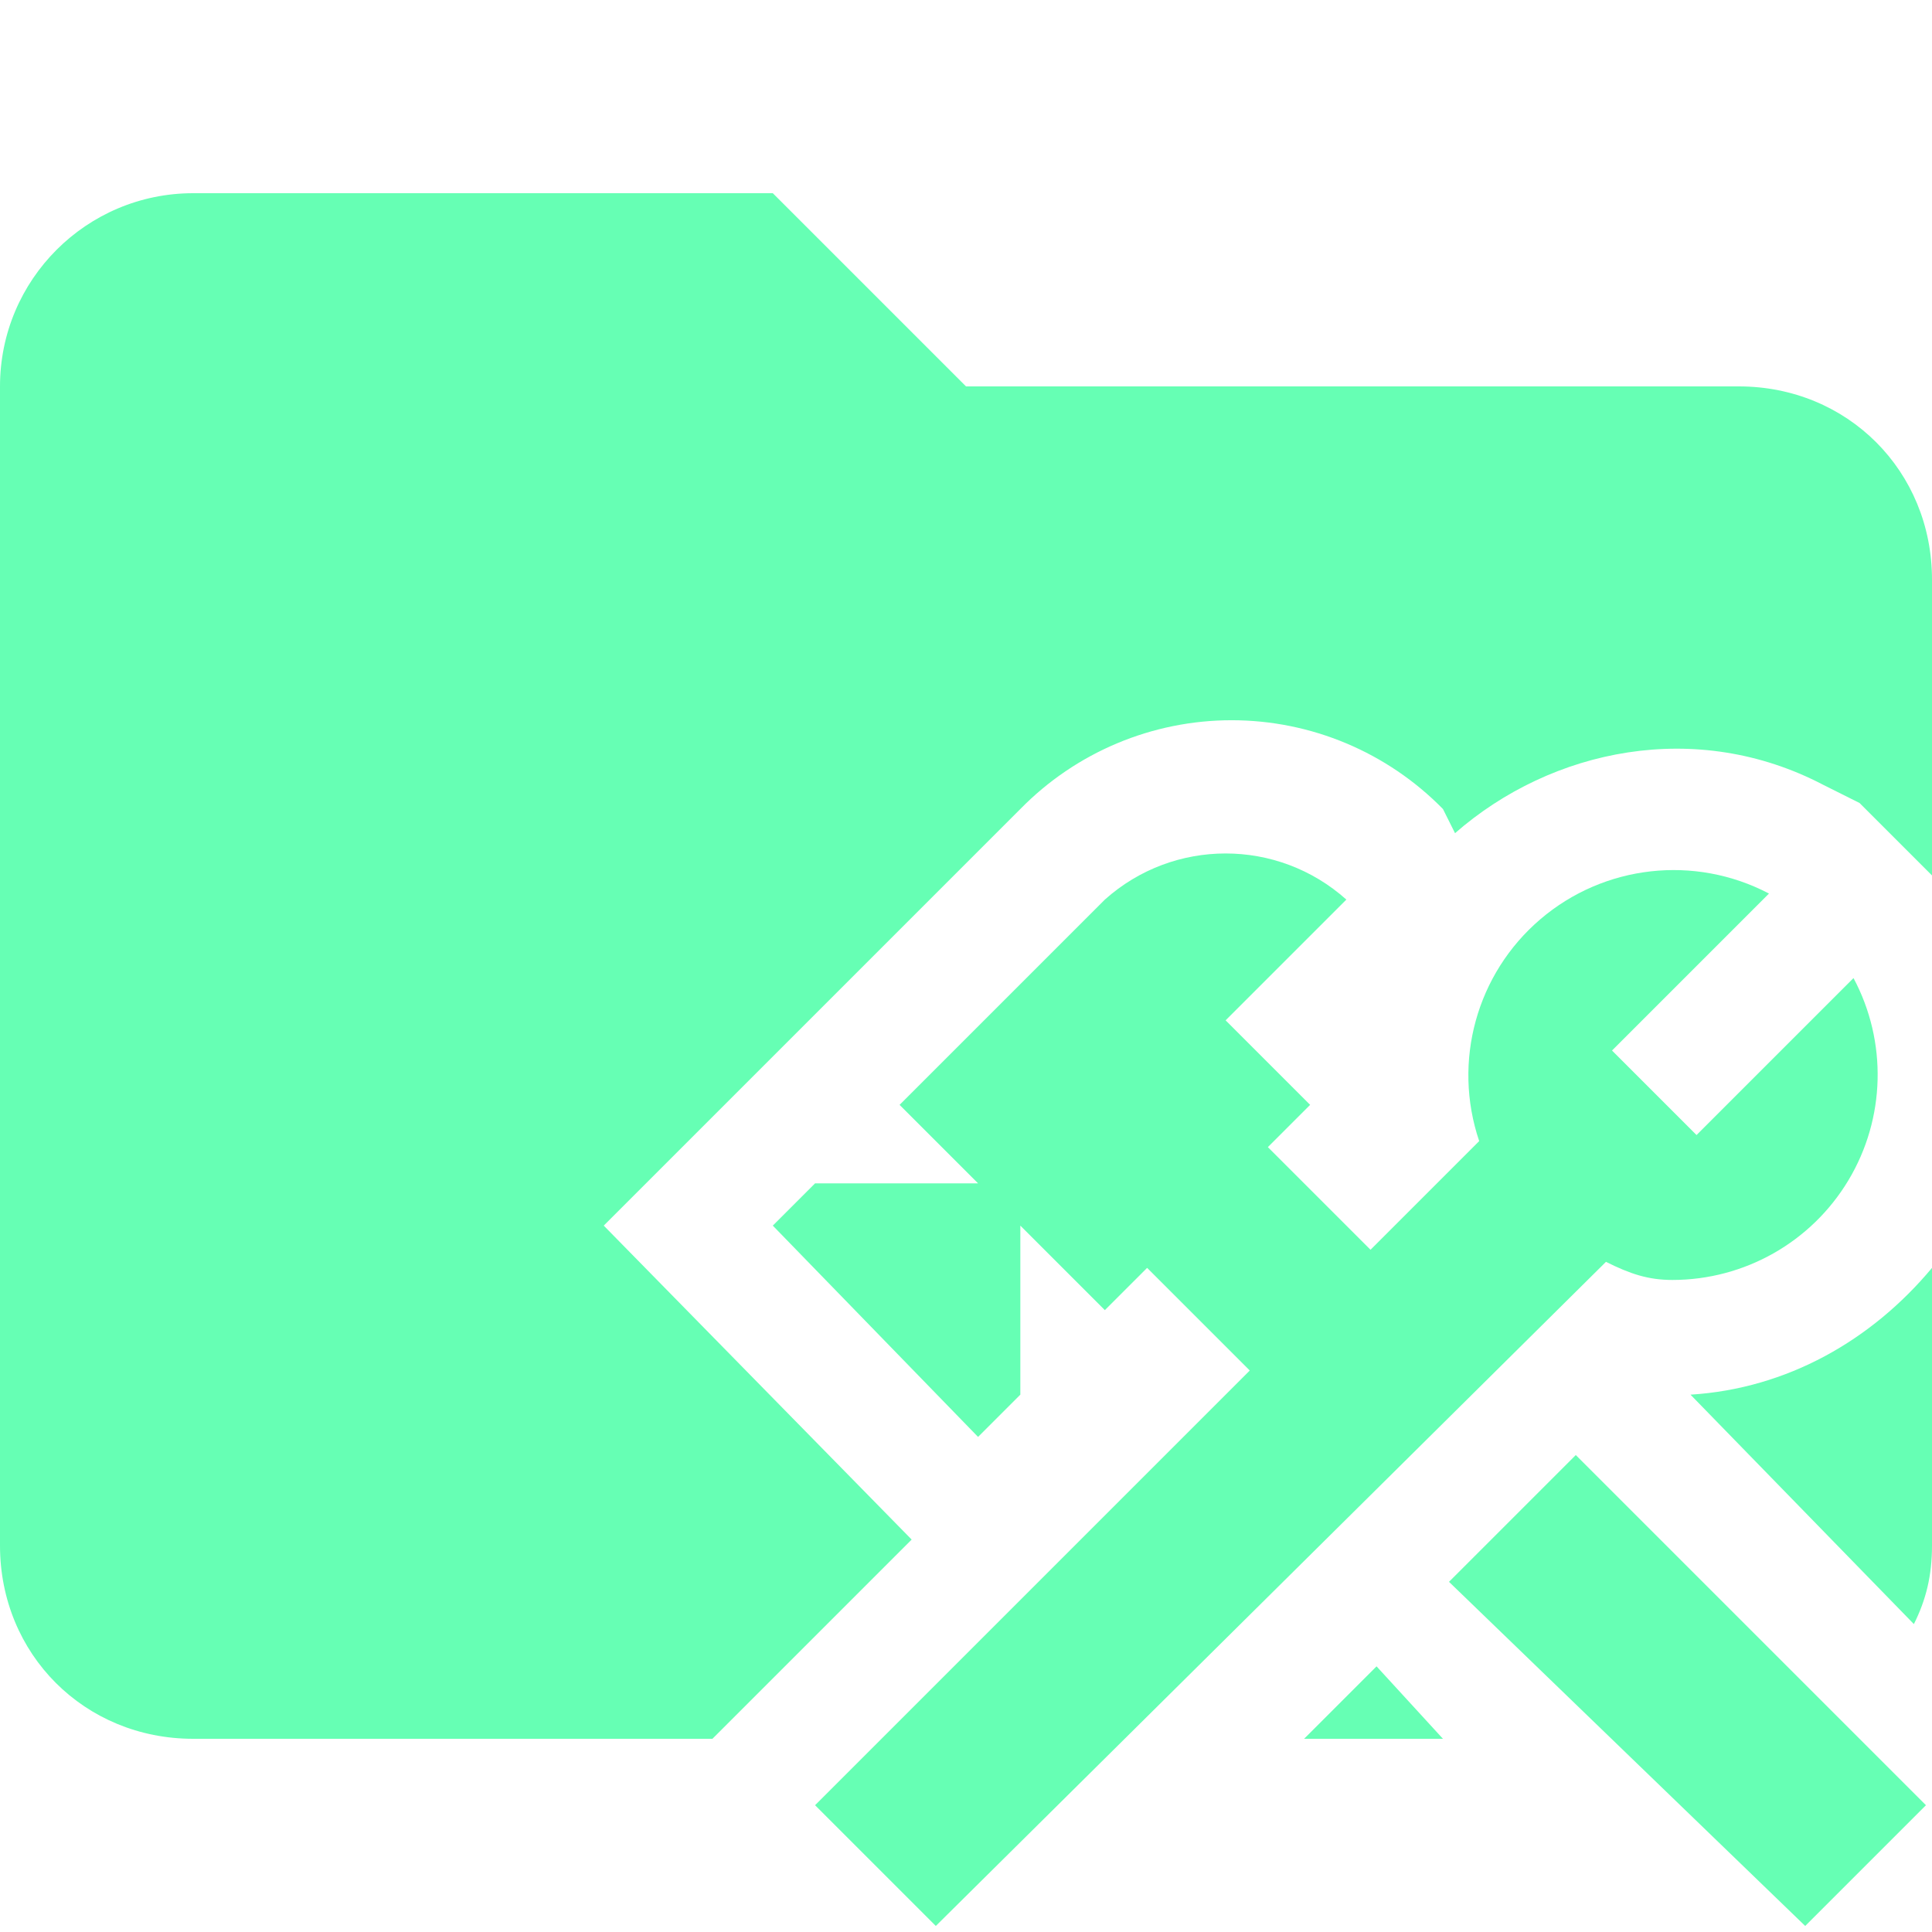
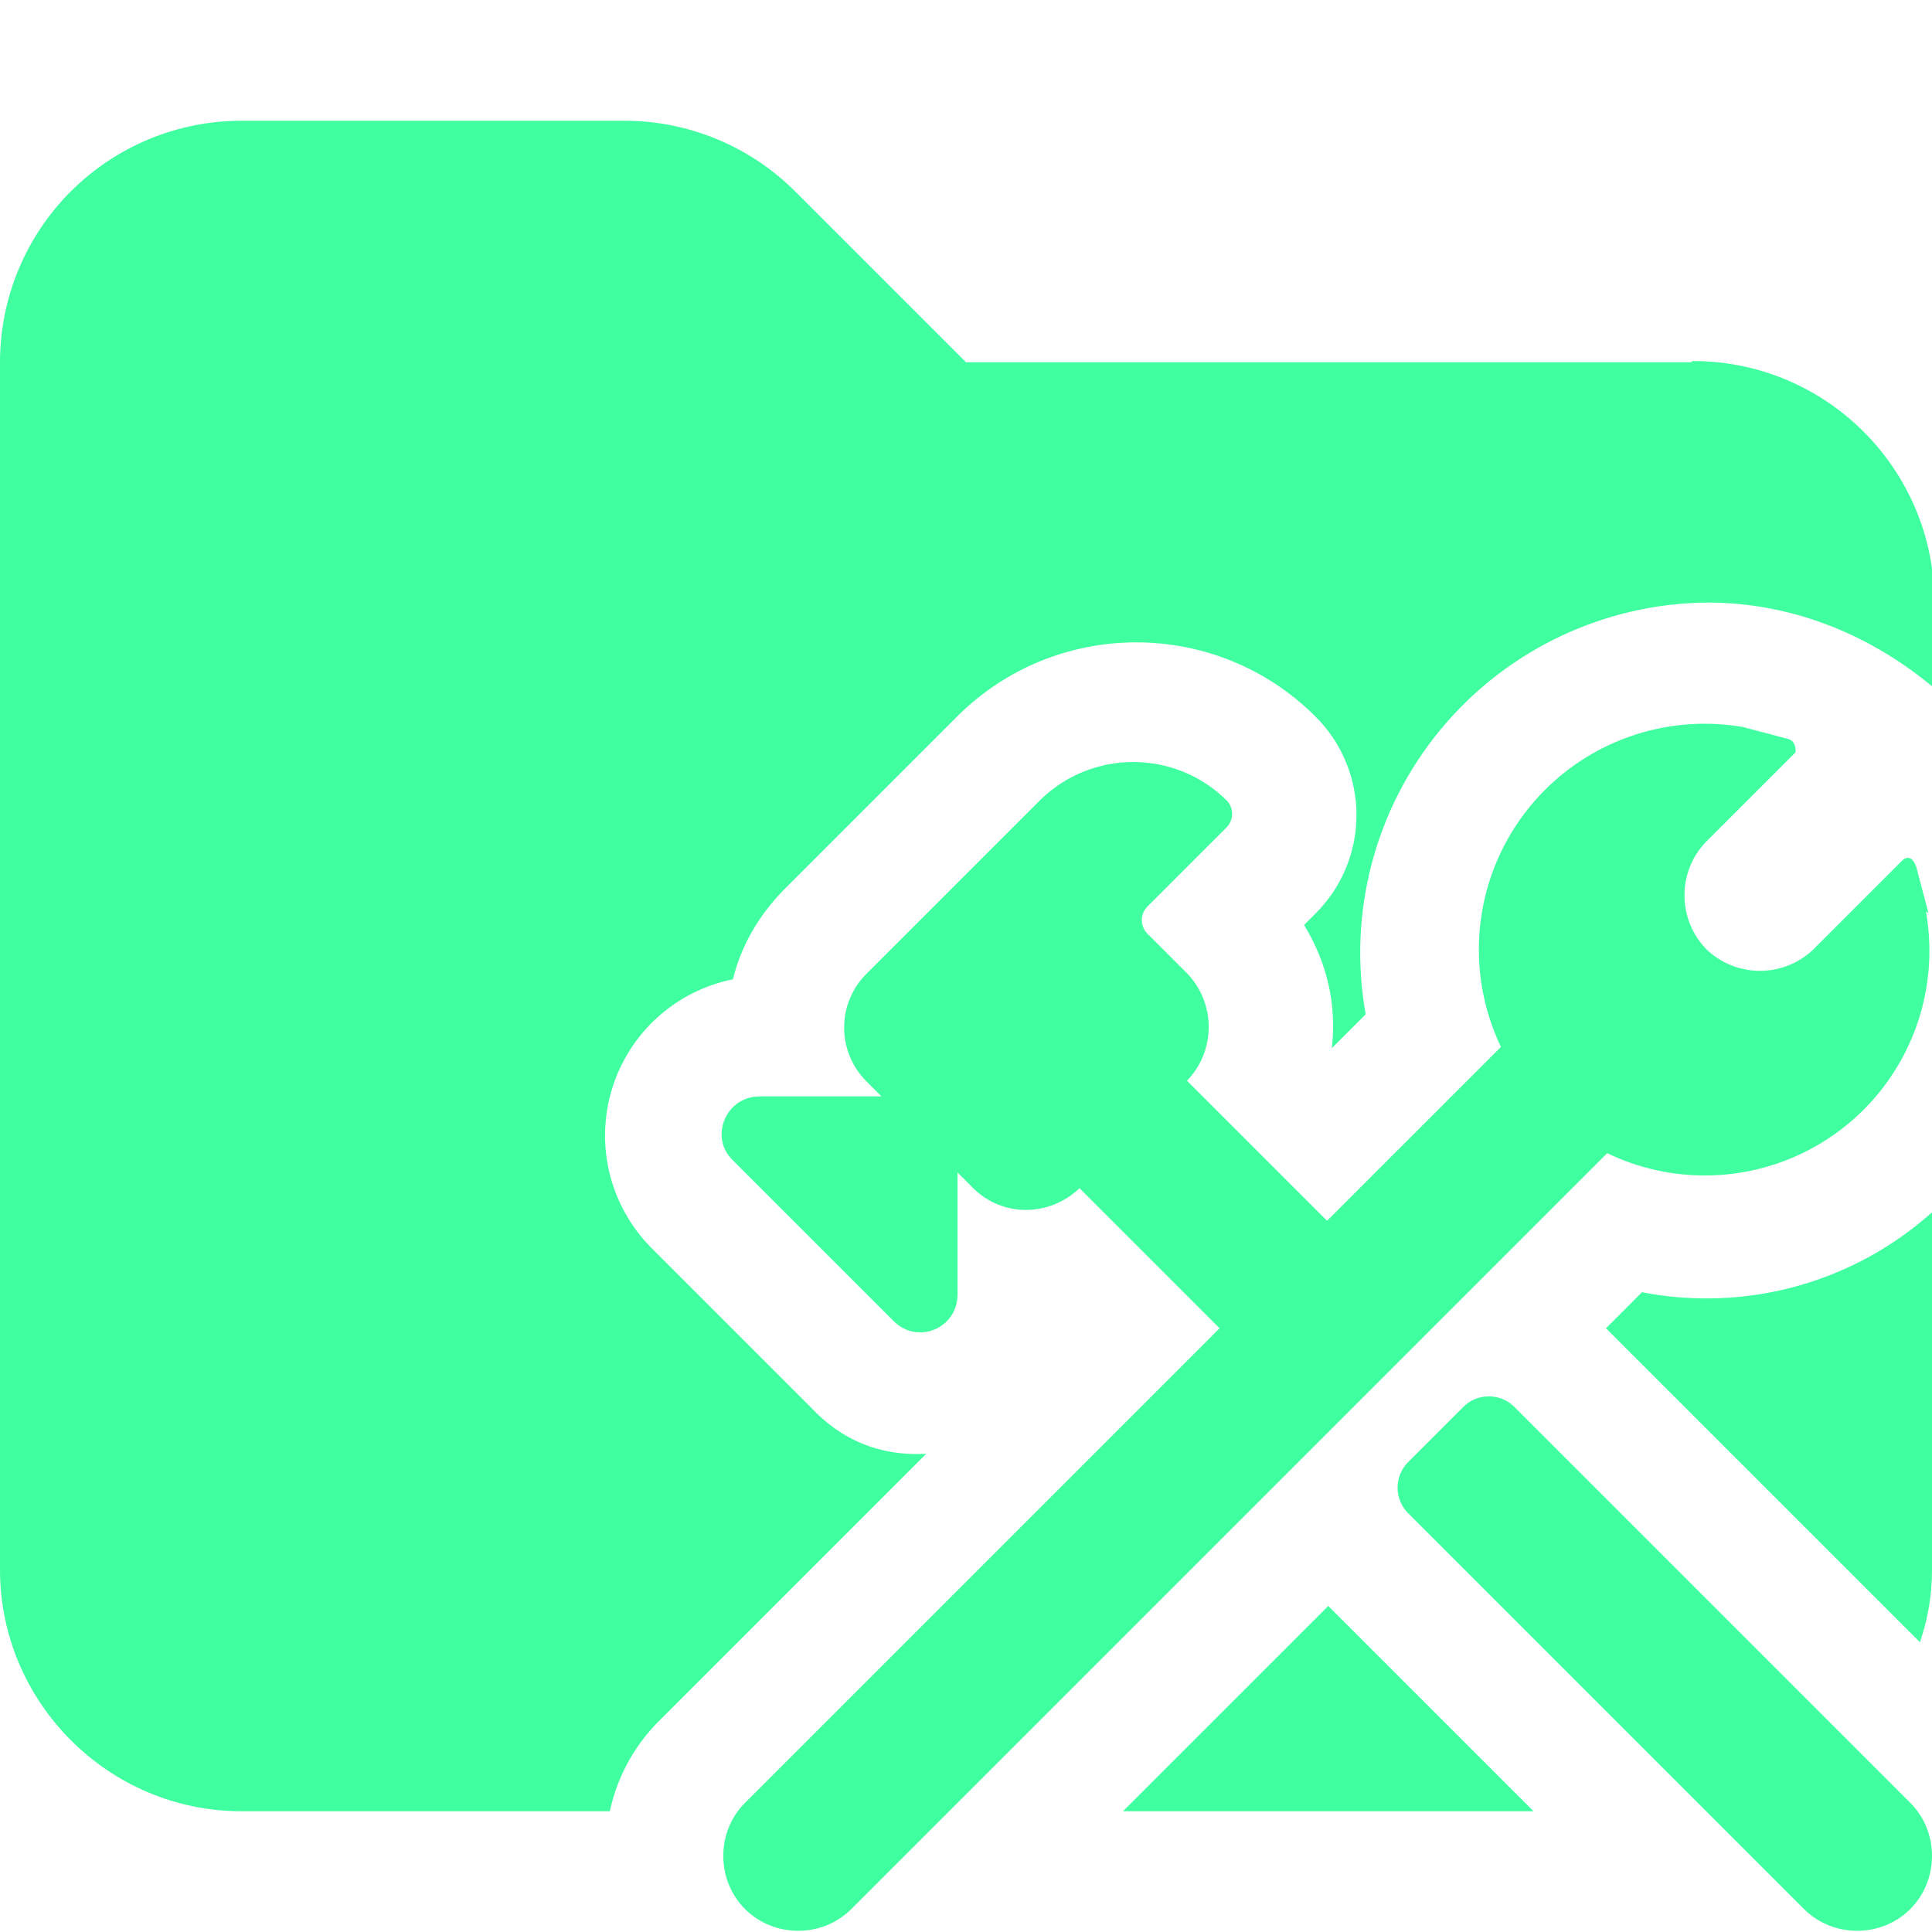
- <svg xmlns="http://www.w3.org/2000/svg" viewBox="0 0 32 32">
-   <path d="M15.1 25.5 10 20.3l6.9-6.9a4.9 4.9 0 0 1 7 0l.2.4c1.6-1.4 4-1.9 6.1-.8l.6.3 1.2 1.2V9.6c0-1.8-1.4-3.2-3.2-3.2H16l-3.2-3.2H3.2A3.2 3.2 0 0 0 0 6.4v19.2c0 1.8 1.4 3.2 3.2 3.2h8.6l3.3-3.3ZM28 23.1l3.7 3.8c.2-.4.3-.8.3-1.3V21c-1 1.2-2.4 2-4 2.1ZM21.6 28.8h2.3l-1.1-1.2-1.2 1.2zM24 26.2l2.1-2.1 5.8 5.8-2 2z" fill="#66ffb4" />
-   <path d="M27.7 21.2a3.4 3.4 0 0 0 3-5l-2.6 2.6-1.4-1.4 2.6-2.6a3.4 3.4 0 0 0-4.8 4.1l-1.8 1.8L21 19l.7-.7-1.4-1.4 2-2a3 3 0 0 0-4 0l-3.4 3.4 1.3 1.3h-2.7l-.7.7 3.4 3.5.7-.7v-2.8l1.4 1.4.7-.7 1.7 1.7-7.2 7.2 2 2 11.1-11c.4.2.7.3 1.1.3Z" fill="#66ffb4" />
+ <svg xmlns="http://www.w3.org/2000/svg" viewBox="0 0 16 16">
+   <path fill="#40ffa0" d="M9.3 15h3.4L11 13.3zm4.3-4.3-.3.3 2.6 2.6q.1-.29.1-.6v-2.96a2.8 2.8 0 0 1-2.41.66ZM14 3H8L6.59 1.59A2 2 0 0 0 5.18 1H2.01A2 2 0 0 0 0 3v10c0 1.1.9 2 2 2h3.05q.1-.45.43-.77l2.19-2.19q-.57.03-.96-.39l-1.32-1.32a1.32 1.32 0 0 1 .68-2.22q.1-.41.42-.74l1.44-1.44a2.1 2.1 0 0 1 2.96 0 1.15 1.15 0 0 1 0 1.64l-.09.09q.29.48.23 1.02l.28-.28a2.9 2.9 0 0 1 2.83-3.41c.72 0 1.37.28 1.88.71v-.71a2 2 0 0 0-2-2Z" />
+   <path fill="#40ffa0" d="m15.97 7.56-.1-.38q-.04-.11-.11-.06l-.74.74a.64.64 0 0 1-.89 0 .64.64 0 0 1 0-.89l.74-.74s.01-.09-.06-.11l-.38-.1a1.87 1.87 0 0 0-2 2.65l-1.44 1.44-1.16-1.16a.64.64 0 0 0 0-.89l-.33-.33a.16.16 0 0 1 0-.22l.66-.66a.16.16 0 0 0 0-.22 1.1 1.1 0 0 0-1.55 0l-.11.11-1.33 1.33a.63.63 0 0 0 0 .88l.13.13H6.29c-.28 0-.42.34-.22.53l1.33 1.33c.2.2.53.06.53-.22V9.71l.13.13c.24.24.63.24.88 0L10.1 11l-3.93 3.93c-.24.24-.24.64 0 .88s.64.24.88 0l6.26-6.26a1.86 1.86 0 0 0 2.64-2Z" />
+   <path fill="#40ffa0" d="m15.82 14.93-3.27-3.27a.3.3 0 0 0-.44 0l-.44.44a.3.3 0 0 0 0 .44l3.27 3.27c.24.24.64.24.88 0s.24-.64 0-.88" />
</svg>
